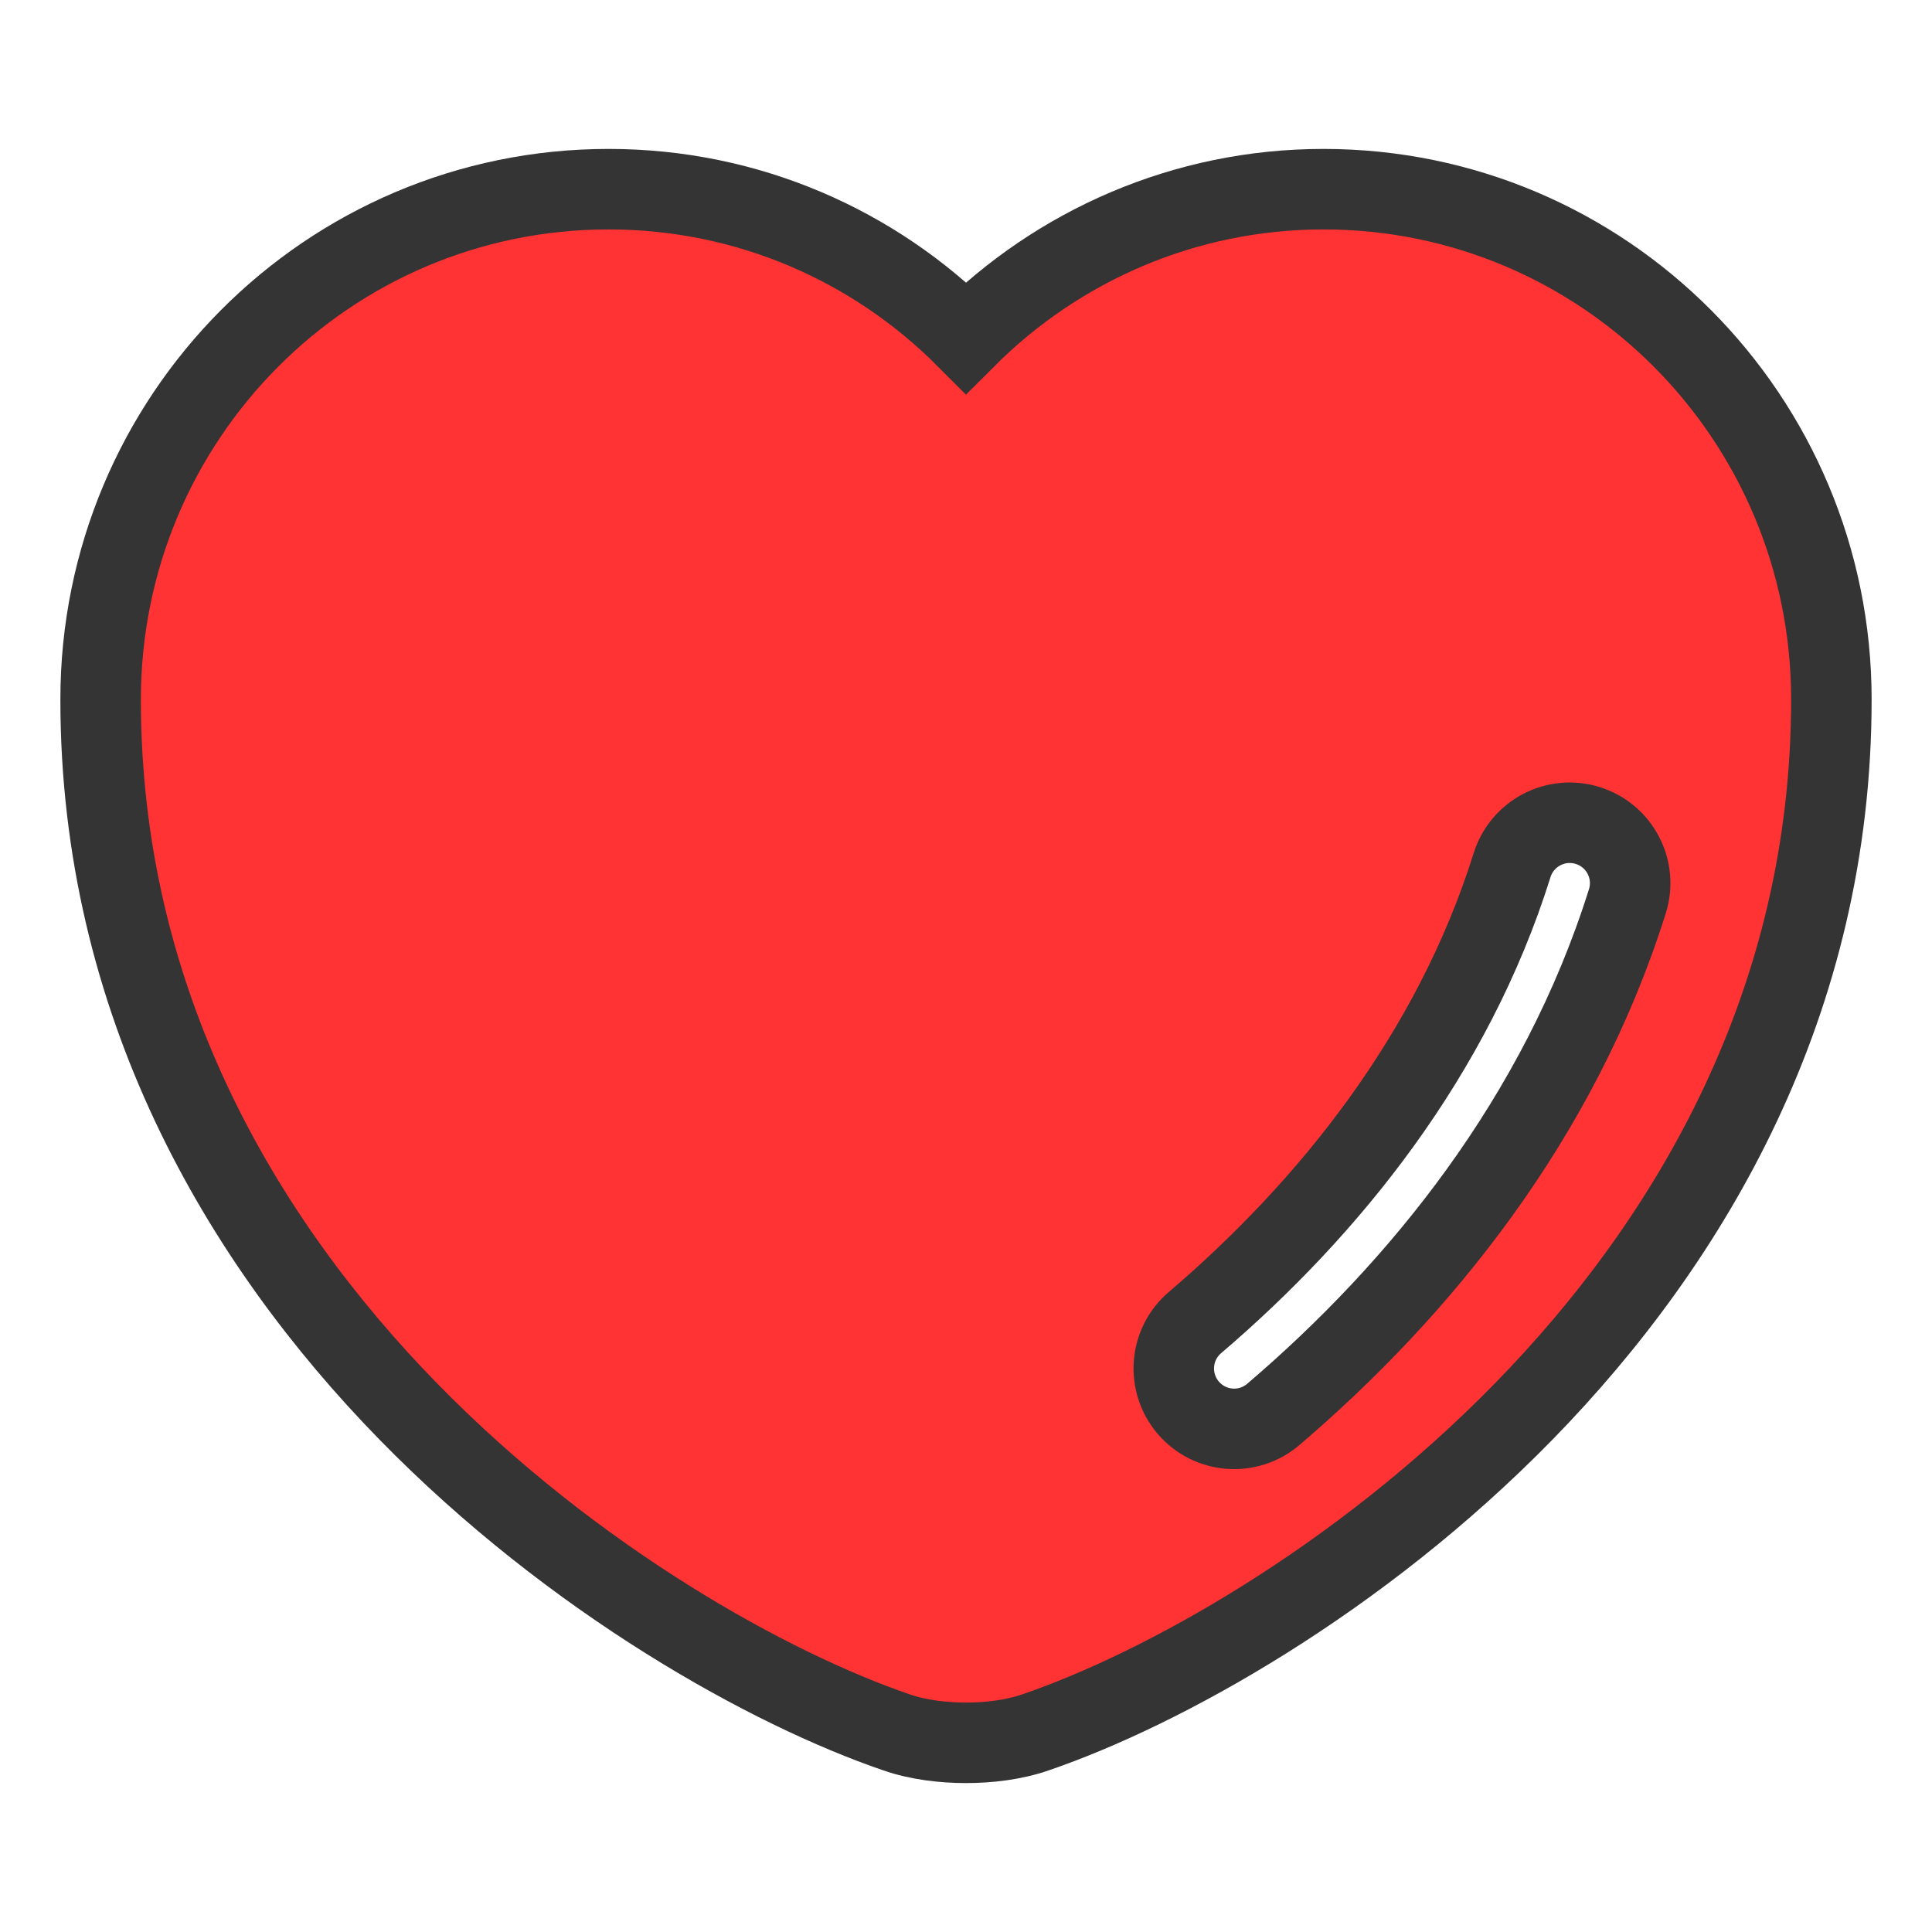
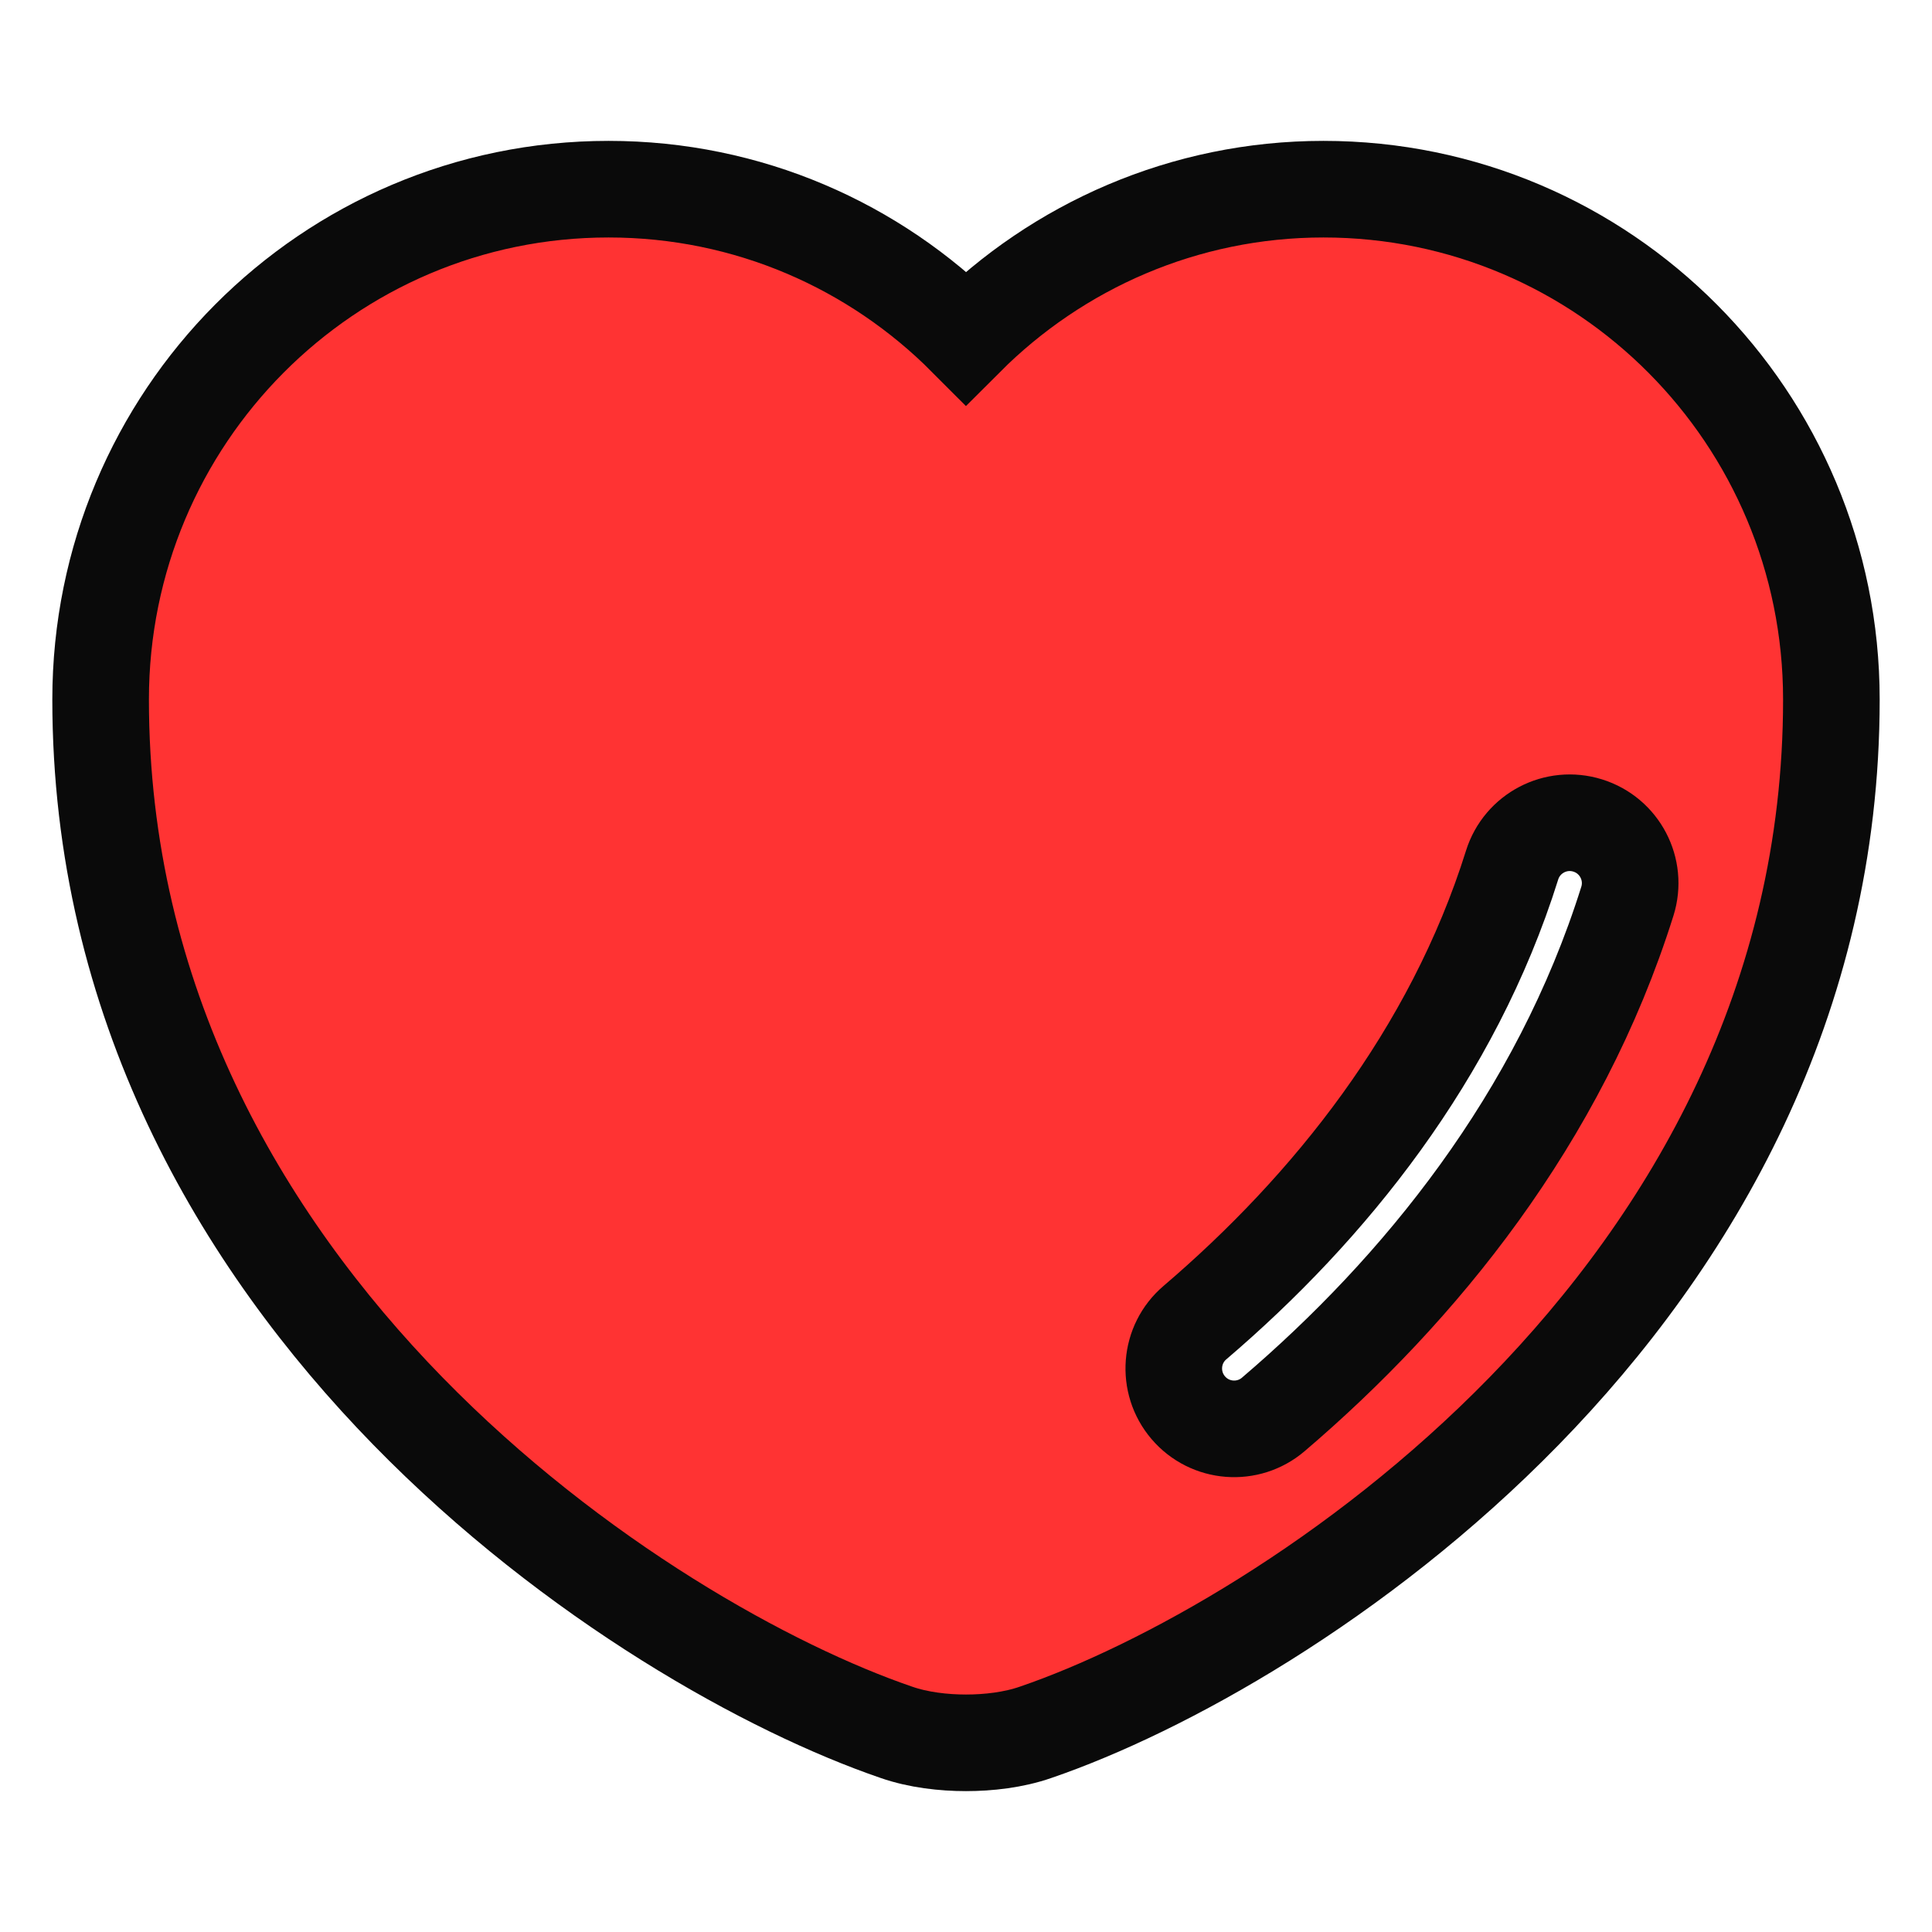
<svg xmlns="http://www.w3.org/2000/svg" width="800px" height="800px" viewBox="0 0 24 24" fill="none">
  <g id="SVGRepo_bgCarrier" stroke-width="0" />
  <g id="SVGRepo_tracerCarrier" stroke-linecap="round" stroke-linejoin="round" />
  <g id="SVGRepo_iconCarrier">
    <g id="style=fill">
      <g id="heart">
-         <path stroke="rgb(52, 52, 52)" stroke-width="1" id="Subtract" fill-rule="evenodd" clip-rule="evenodd" d="M7.56 2.35C4.072 2.35 1.25 5.189 1.25 8.69C1.25 12.44 2.989 15.4 5.066 17.528C7.132 19.644 9.577 20.986 11.134 21.519C11.409 21.615 11.723 21.65 12 21.65C12.277 21.65 12.591 21.615 12.866 21.519C14.424 20.986 16.868 19.644 18.934 17.528C21.011 15.4 22.75 12.44 22.75 8.69C22.75 5.189 19.928 2.35 16.44 2.35C14.712 2.35 13.139 3.056 12 4.195C10.865 3.056 9.297 2.35 7.56 2.35ZM20.216 11.195C20.34 10.8 20.12 10.379 19.724 10.255C19.329 10.131 18.908 10.351 18.784 10.746C18.045 13.104 16.509 15.008 14.844 16.43C14.529 16.698 14.492 17.172 14.761 17.487C15.03 17.802 15.503 17.839 15.818 17.57C17.628 16.025 19.368 13.897 20.216 11.195Z" fill="#ff3333" />
+         <path stroke="rgb(10, 10, 10)" stroke-width="1.2" id="Subtract" fill-rule="evenodd" clip-rule="evenodd" d="M7.56 2.35C4.072 2.35 1.25 5.189 1.25 8.69C1.25 12.44 2.989 15.4 5.066 17.528C7.132 19.644 9.577 20.986 11.134 21.519C11.409 21.615 11.723 21.65 12 21.65C12.277 21.65 12.591 21.615 12.866 21.519C14.424 20.986 16.868 19.644 18.934 17.528C21.011 15.4 22.75 12.44 22.75 8.69C22.75 5.189 19.928 2.35 16.44 2.35C14.712 2.35 13.139 3.056 12 4.195C10.865 3.056 9.297 2.35 7.56 2.35ZM20.216 11.195C20.34 10.8 20.12 10.379 19.724 10.255C19.329 10.131 18.908 10.351 18.784 10.746C18.045 13.104 16.509 15.008 14.844 16.43C14.529 16.698 14.492 17.172 14.761 17.487C15.03 17.802 15.503 17.839 15.818 17.57C17.628 16.025 19.368 13.897 20.216 11.195Z" fill="#ff3333" />
      </g>
    </g>
  </g>
</svg>
